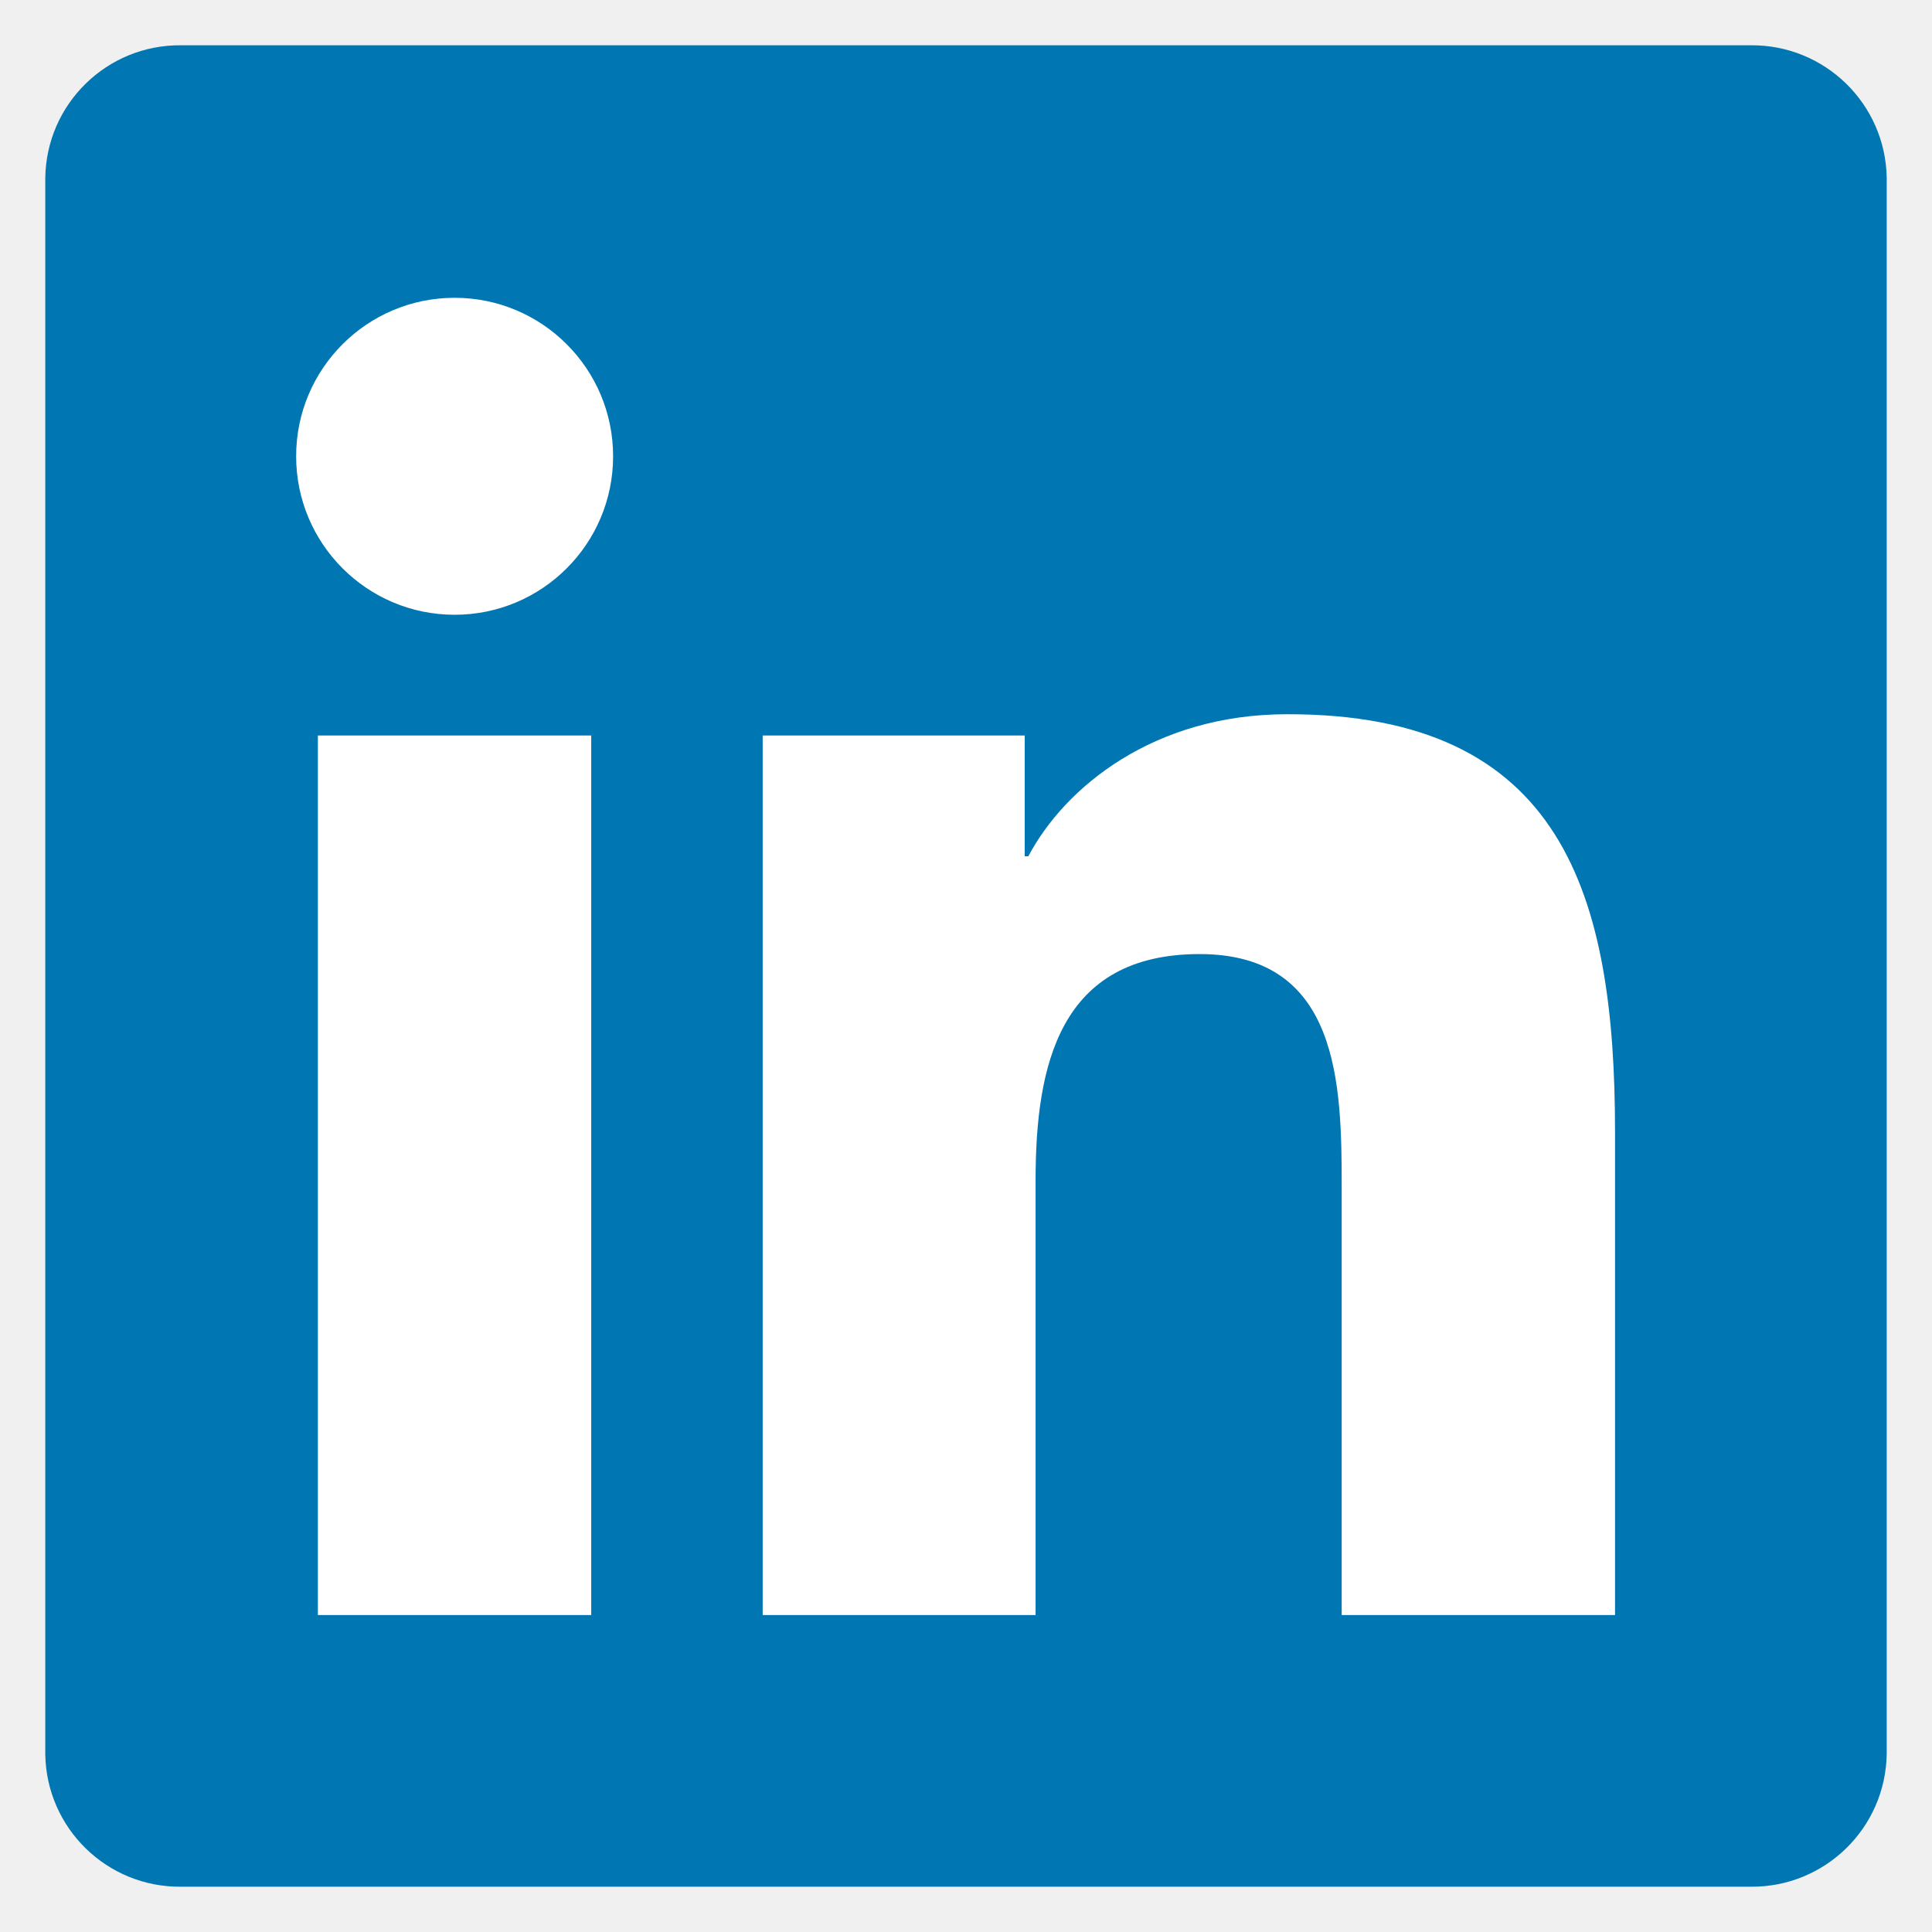
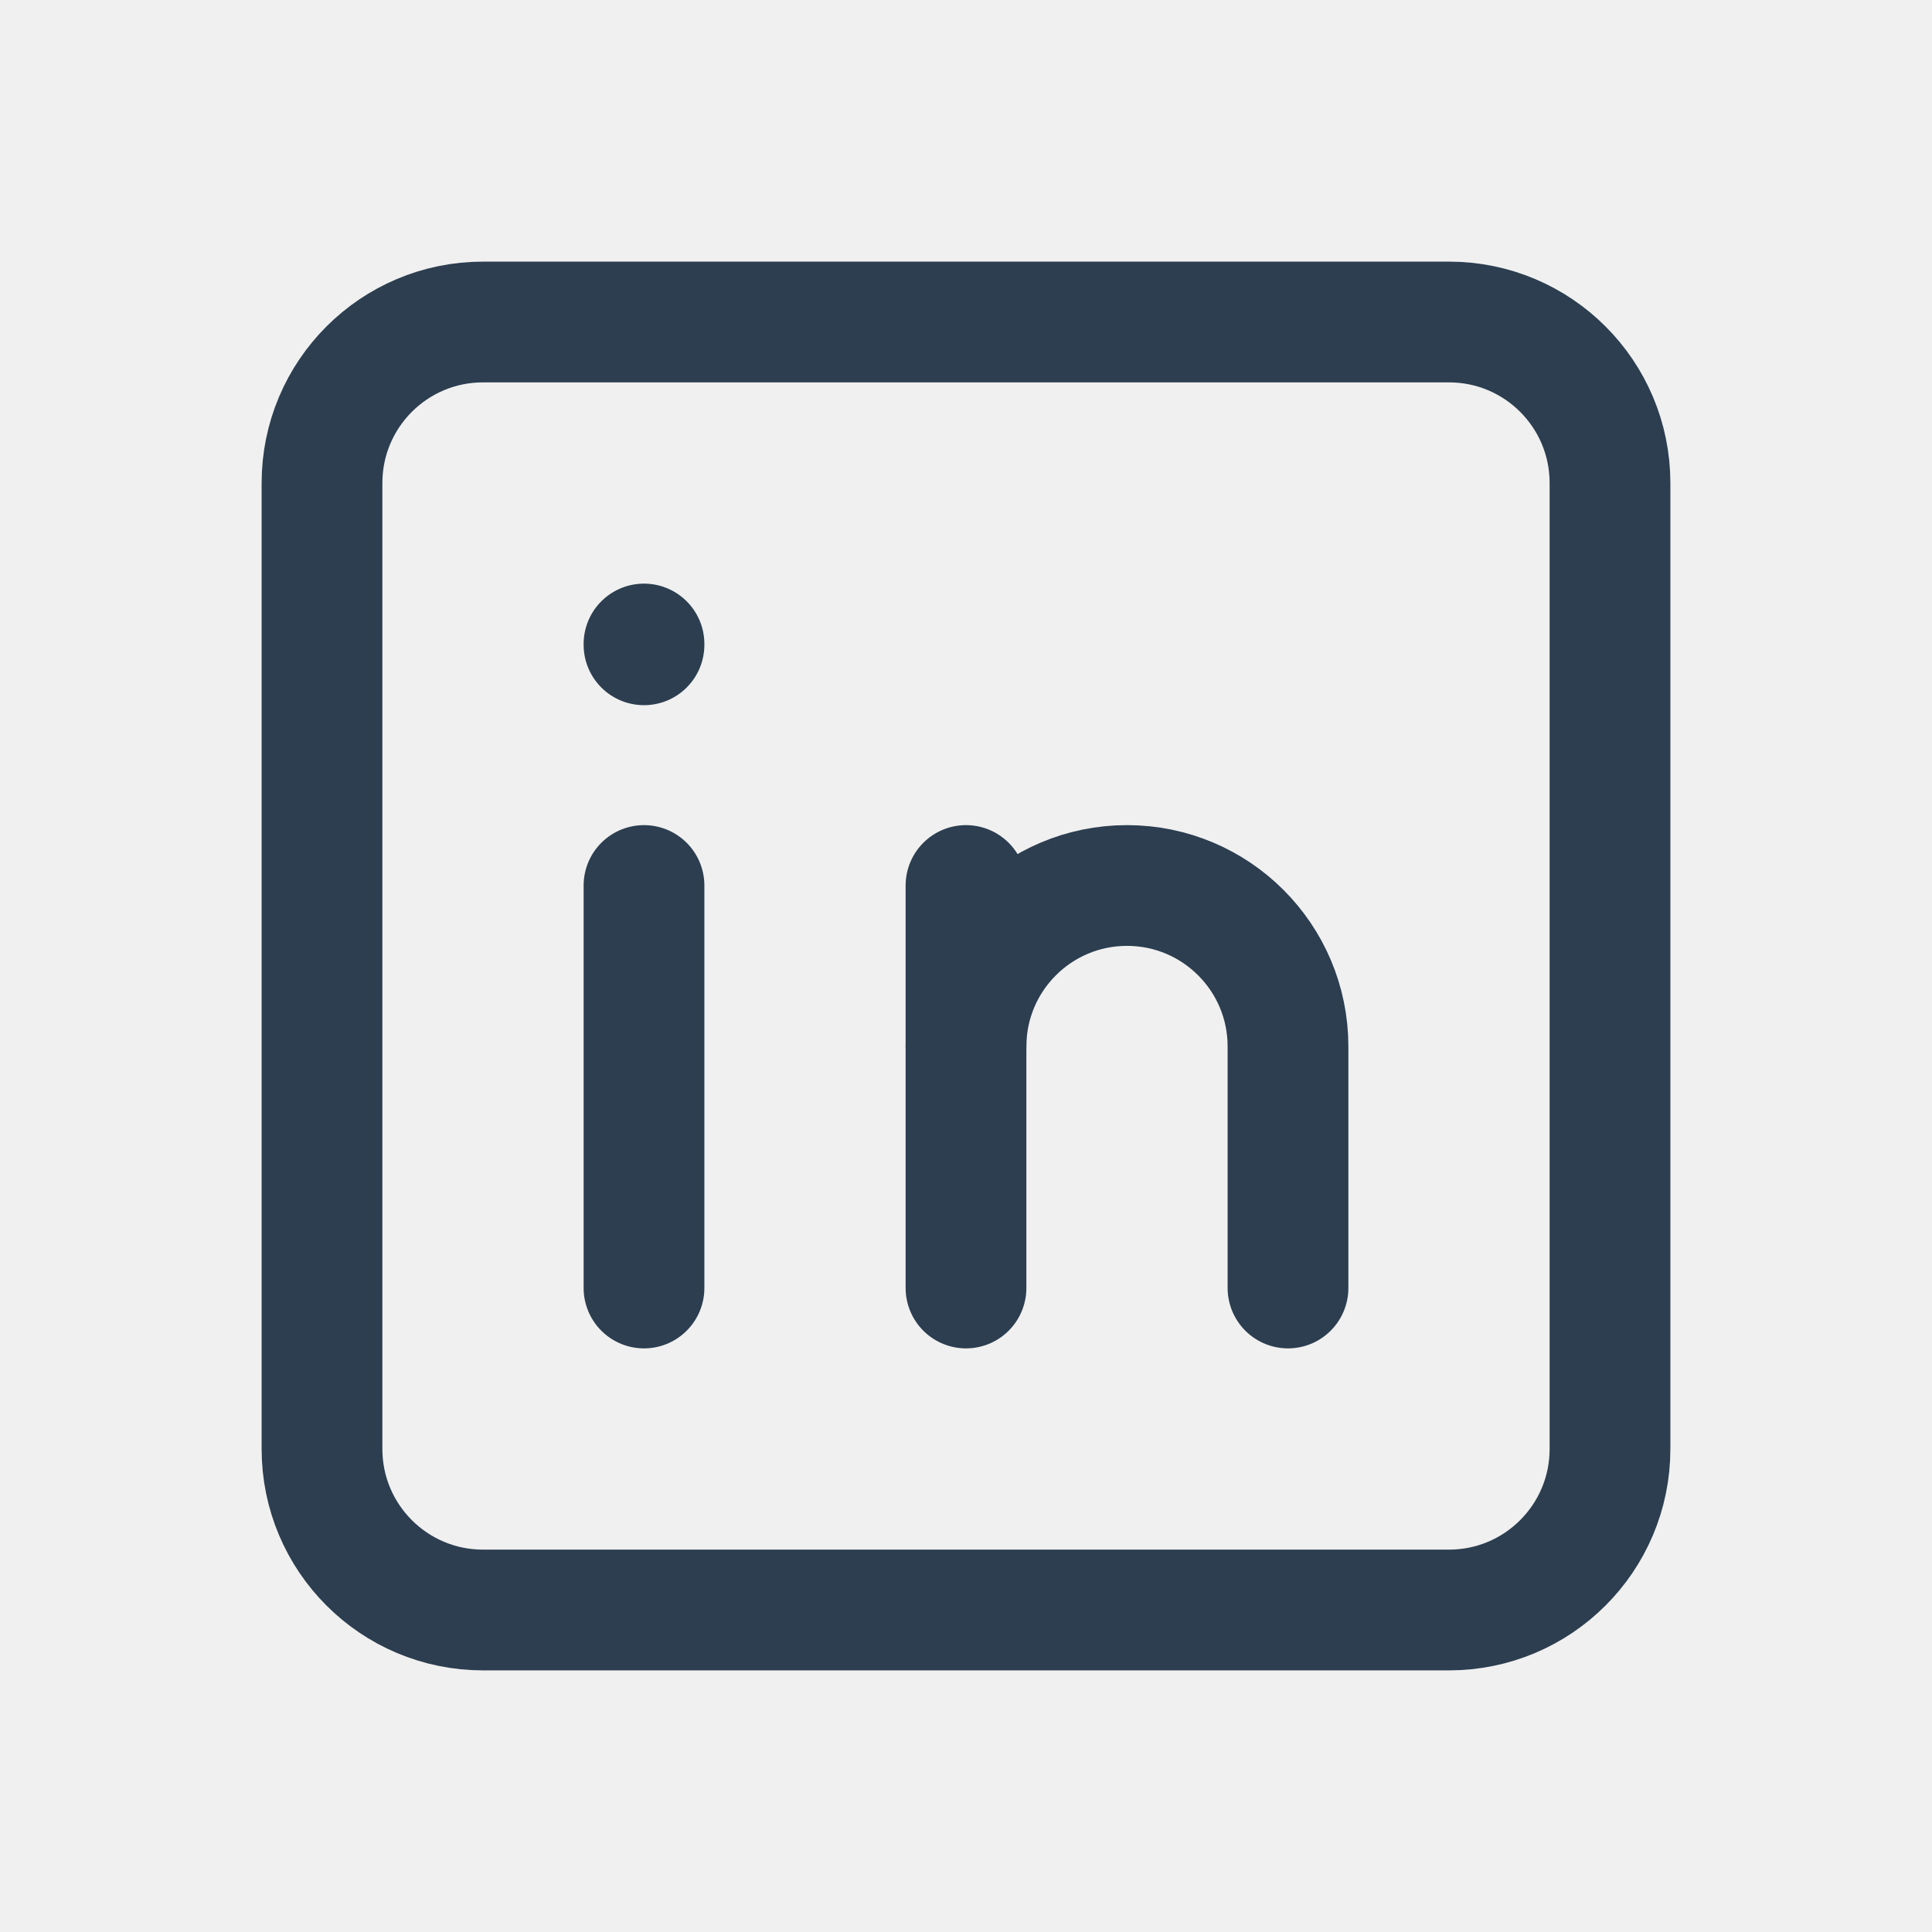
- <svg xmlns="http://www.w3.org/2000/svg" id="Linkedin" viewBox="0 0 128 128">
-   <defs>
-     <style>.cls-1{fill:#0076b2;}.cls-2{fill:#fff;}</style>
-   </defs>
-   <g id="original">
-     <path class="cls-1" d="M116,3H12a8.91,8.91,0,0,0-9,8.8V116.22A8.91,8.91,0,0,0,12,125H116a8.93,8.93,0,0,0,9-8.81V11.77A8.93,8.93,0,0,0,116,3Z" />
-     <path class="cls-2" d="M21.06,48.73H39.17V107H21.06Zm9.06-29a10.5,10.5,0,1,1-10.5,10.49,10.5,10.5,0,0,1,10.5-10.49" />
-     <path class="cls-2" d="M50.53,48.73H67.89v8h.24c2.42-4.58,8.32-9.41,17.13-9.41C103.6,47.28,107,59.35,107,75v32H88.89V78.65c0-6.75-.12-15.44-9.41-15.44s-10.87,7.36-10.87,15V107H50.53Z" />
-   </g>
+ <svg xmlns="http://www.w3.org/2000/svg" class="icon icon-tabler icon-tabler-brand-linkedin" width="44" height="44" viewBox="0 0 24 24" stroke-width="1.5" stroke="#2c3e50" fill="none" stroke-linecap="round" stroke-linejoin="round">
+   <path stroke="none" d="M0 0h24v24H0z" fill="none" />
+   <rect x="4" y="4" width="16" height="16" rx="2" />
+   <line x1="8" y1="11" x2="8" y2="16" />
+   <line x1="8" y1="8" x2="8" y2="8.01" />
+   <line x1="12" y1="16" x2="12" y2="11" />
+   <path d="M16 16v-3a2 2 0 0 0 -4 0" />
</svg>
